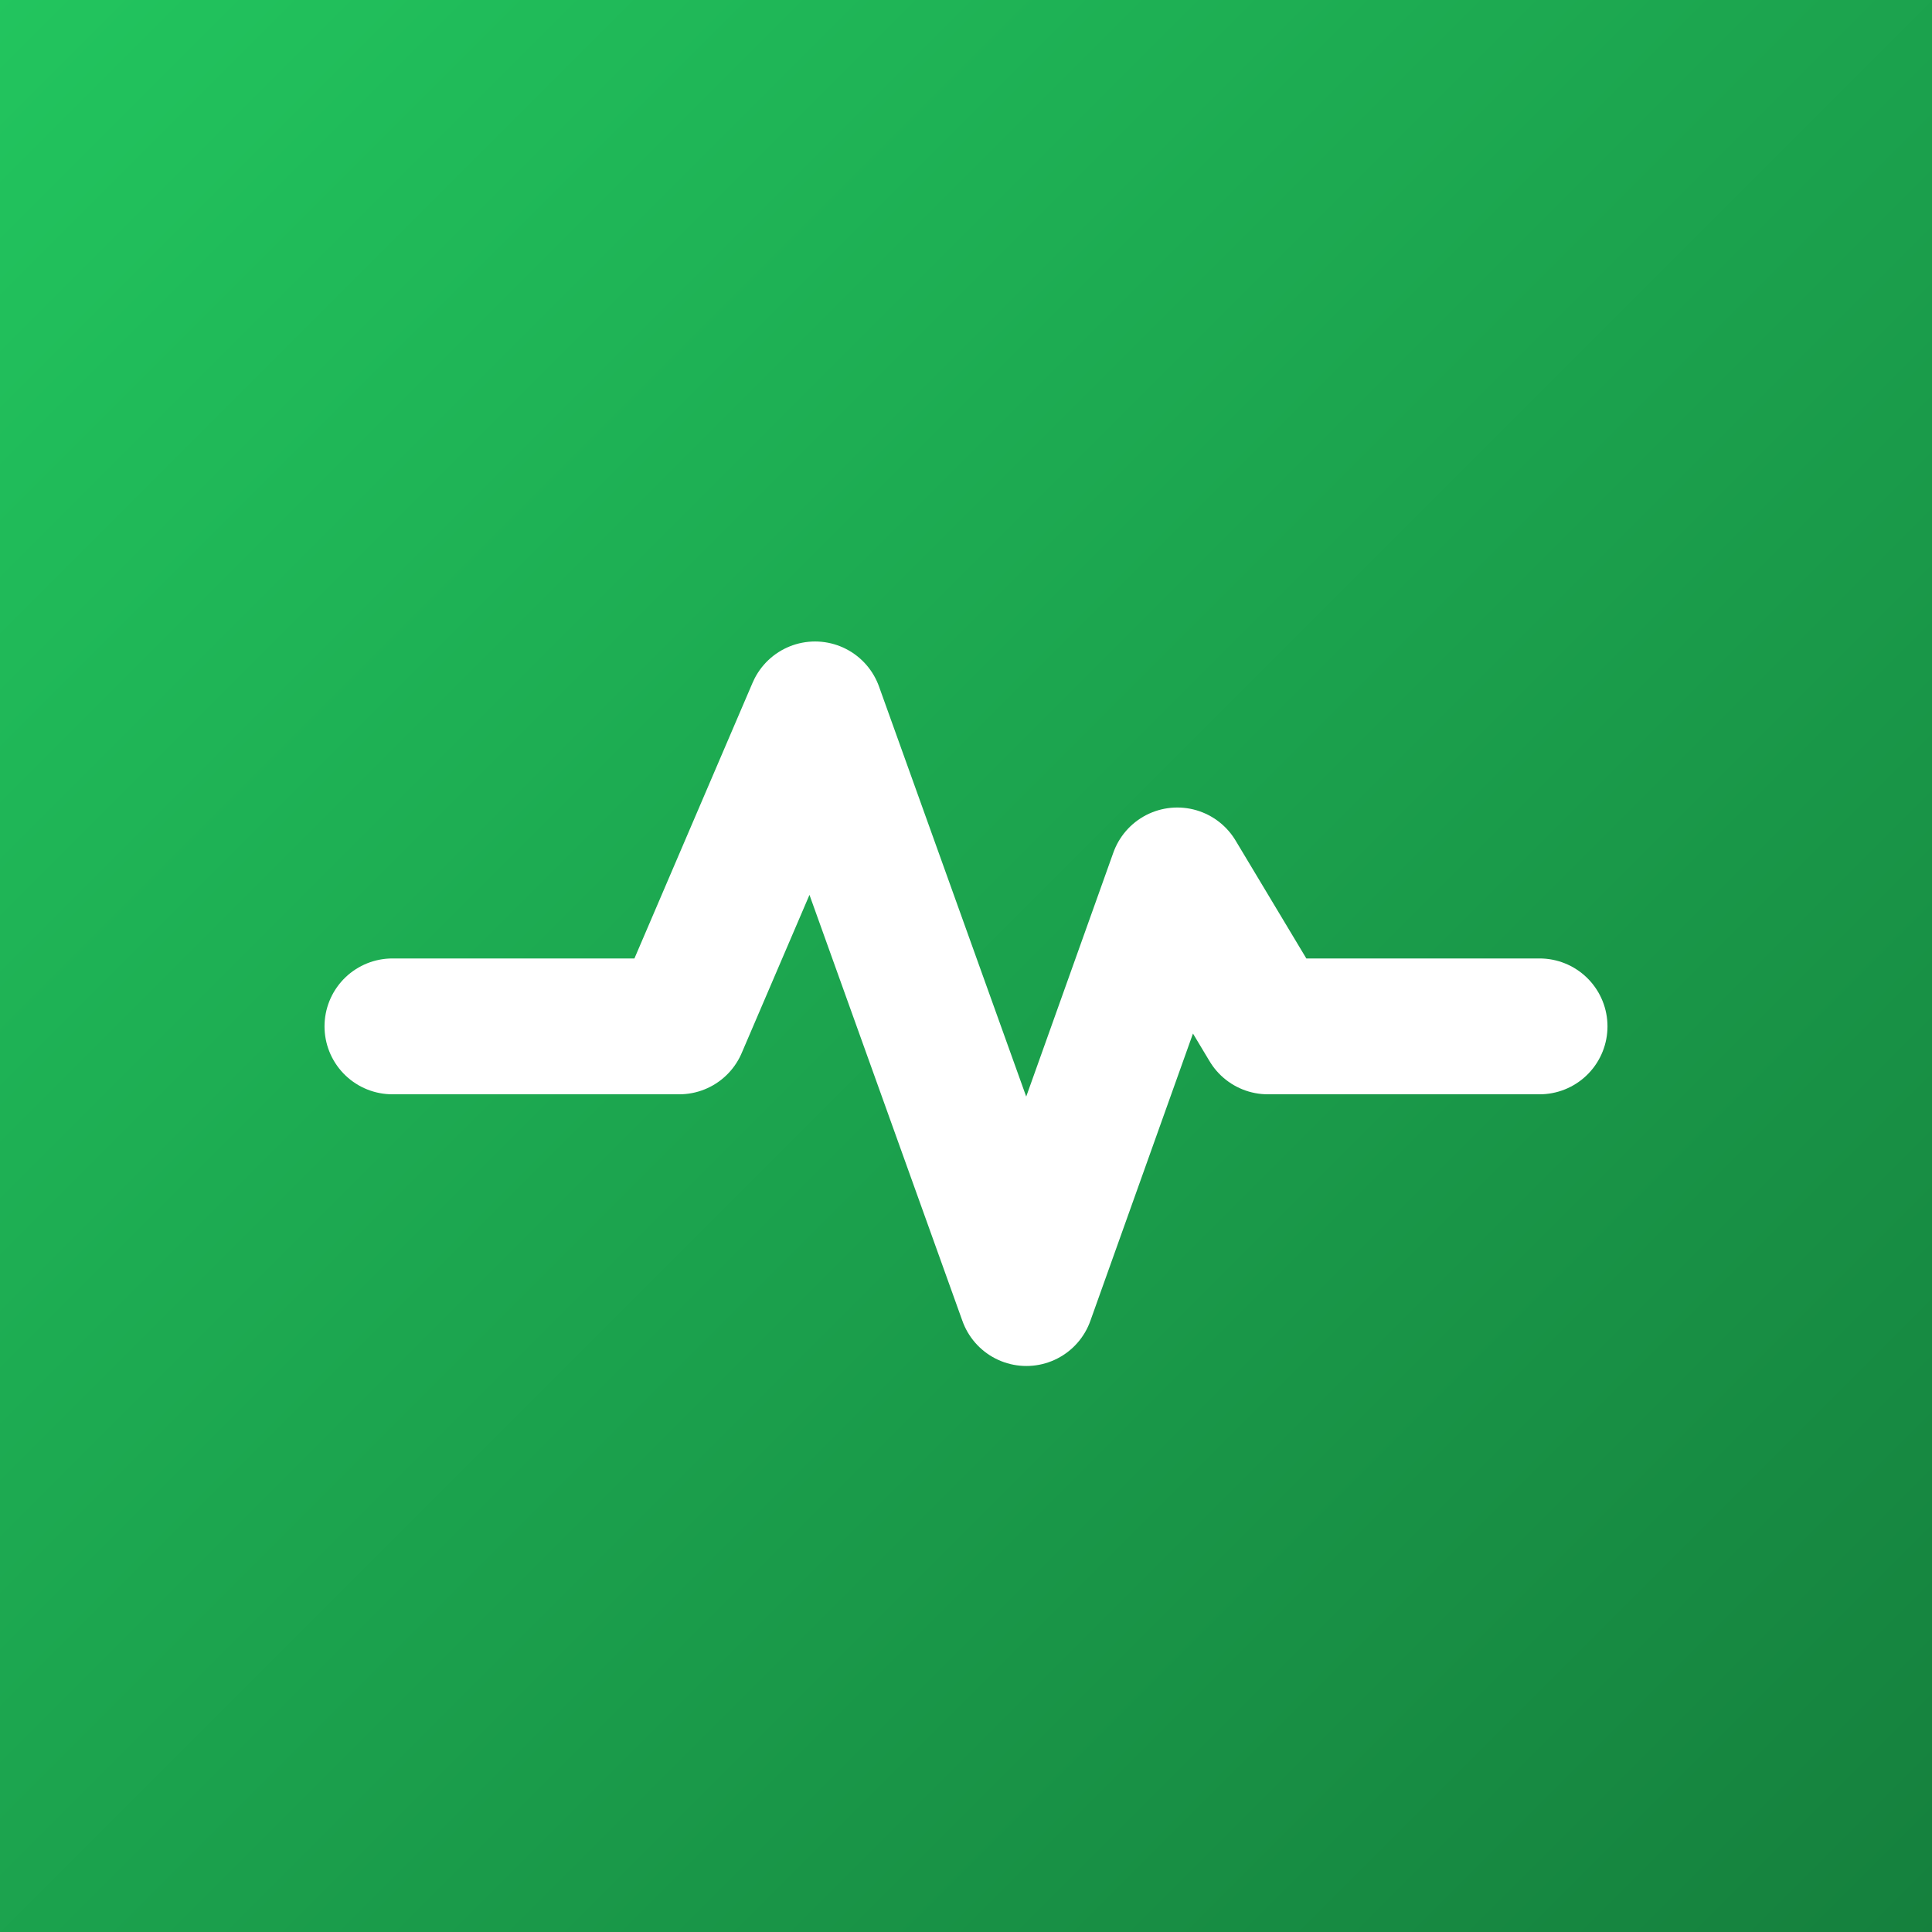
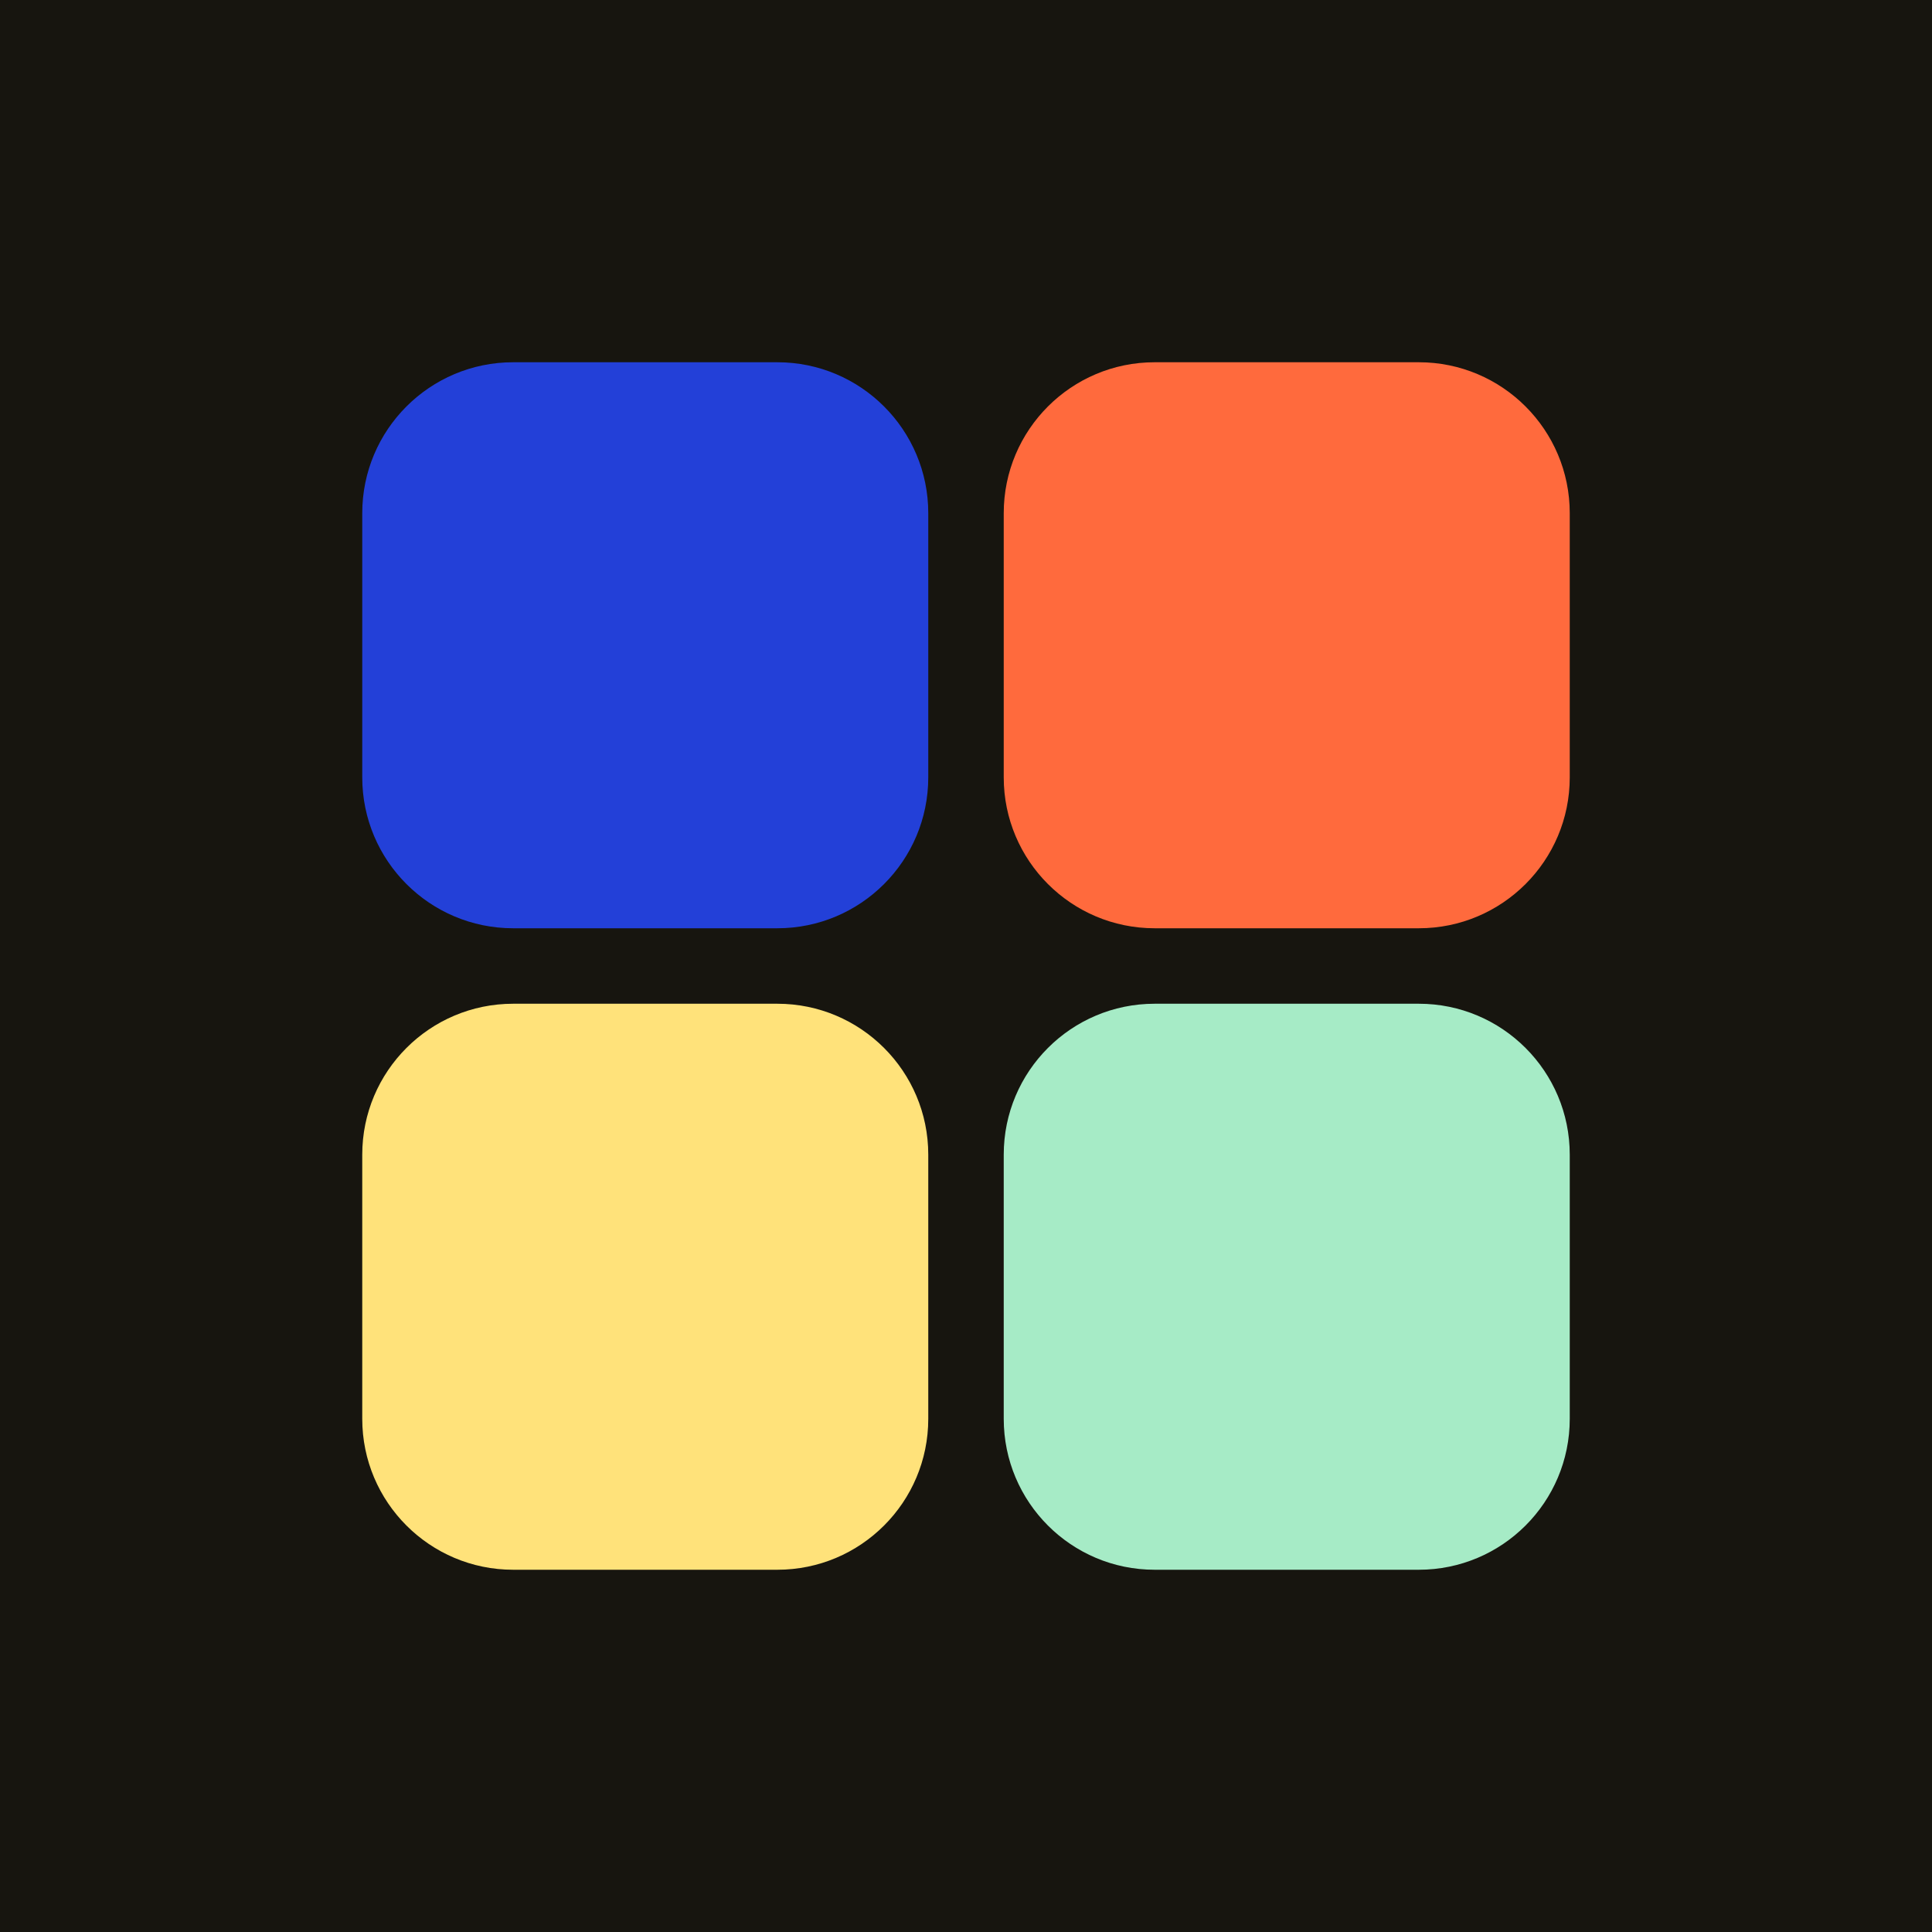
<svg xmlns="http://www.w3.org/2000/svg" viewBox="0 0 512 512">
-   <defs>
-     <linearGradient id="g" x1="0" y1="0" x2="1" y2="1">
-       <stop offset="0" stop-color="#22c55e" />
-       <stop offset="1" stop-color="#15803d" />
-     </linearGradient>
-   </defs>
-   <rect width="512" height="512" fill="url(#g)" />
-   <polyline points="104,272 180,272 216,188 272,344 312,232 336,272 408,272" fill="none" stroke="#ffffff" stroke-width="36" stroke-linecap="round" stroke-linejoin="round" />
+   <rect width="512" height="512" fill="#17150f" />
+   <rect x="96" y="96" width="150" height="150" rx="40" fill="#2340d8" />
+   <rect x="266" y="96" width="150" height="150" rx="40" fill="#ff6a3d" />
+   <rect x="96" y="266" width="150" height="150" rx="40" fill="#ffe27a" />
+   <rect x="266" y="266" width="150" height="150" rx="40" fill="#a6ebc6" />
</svg>
